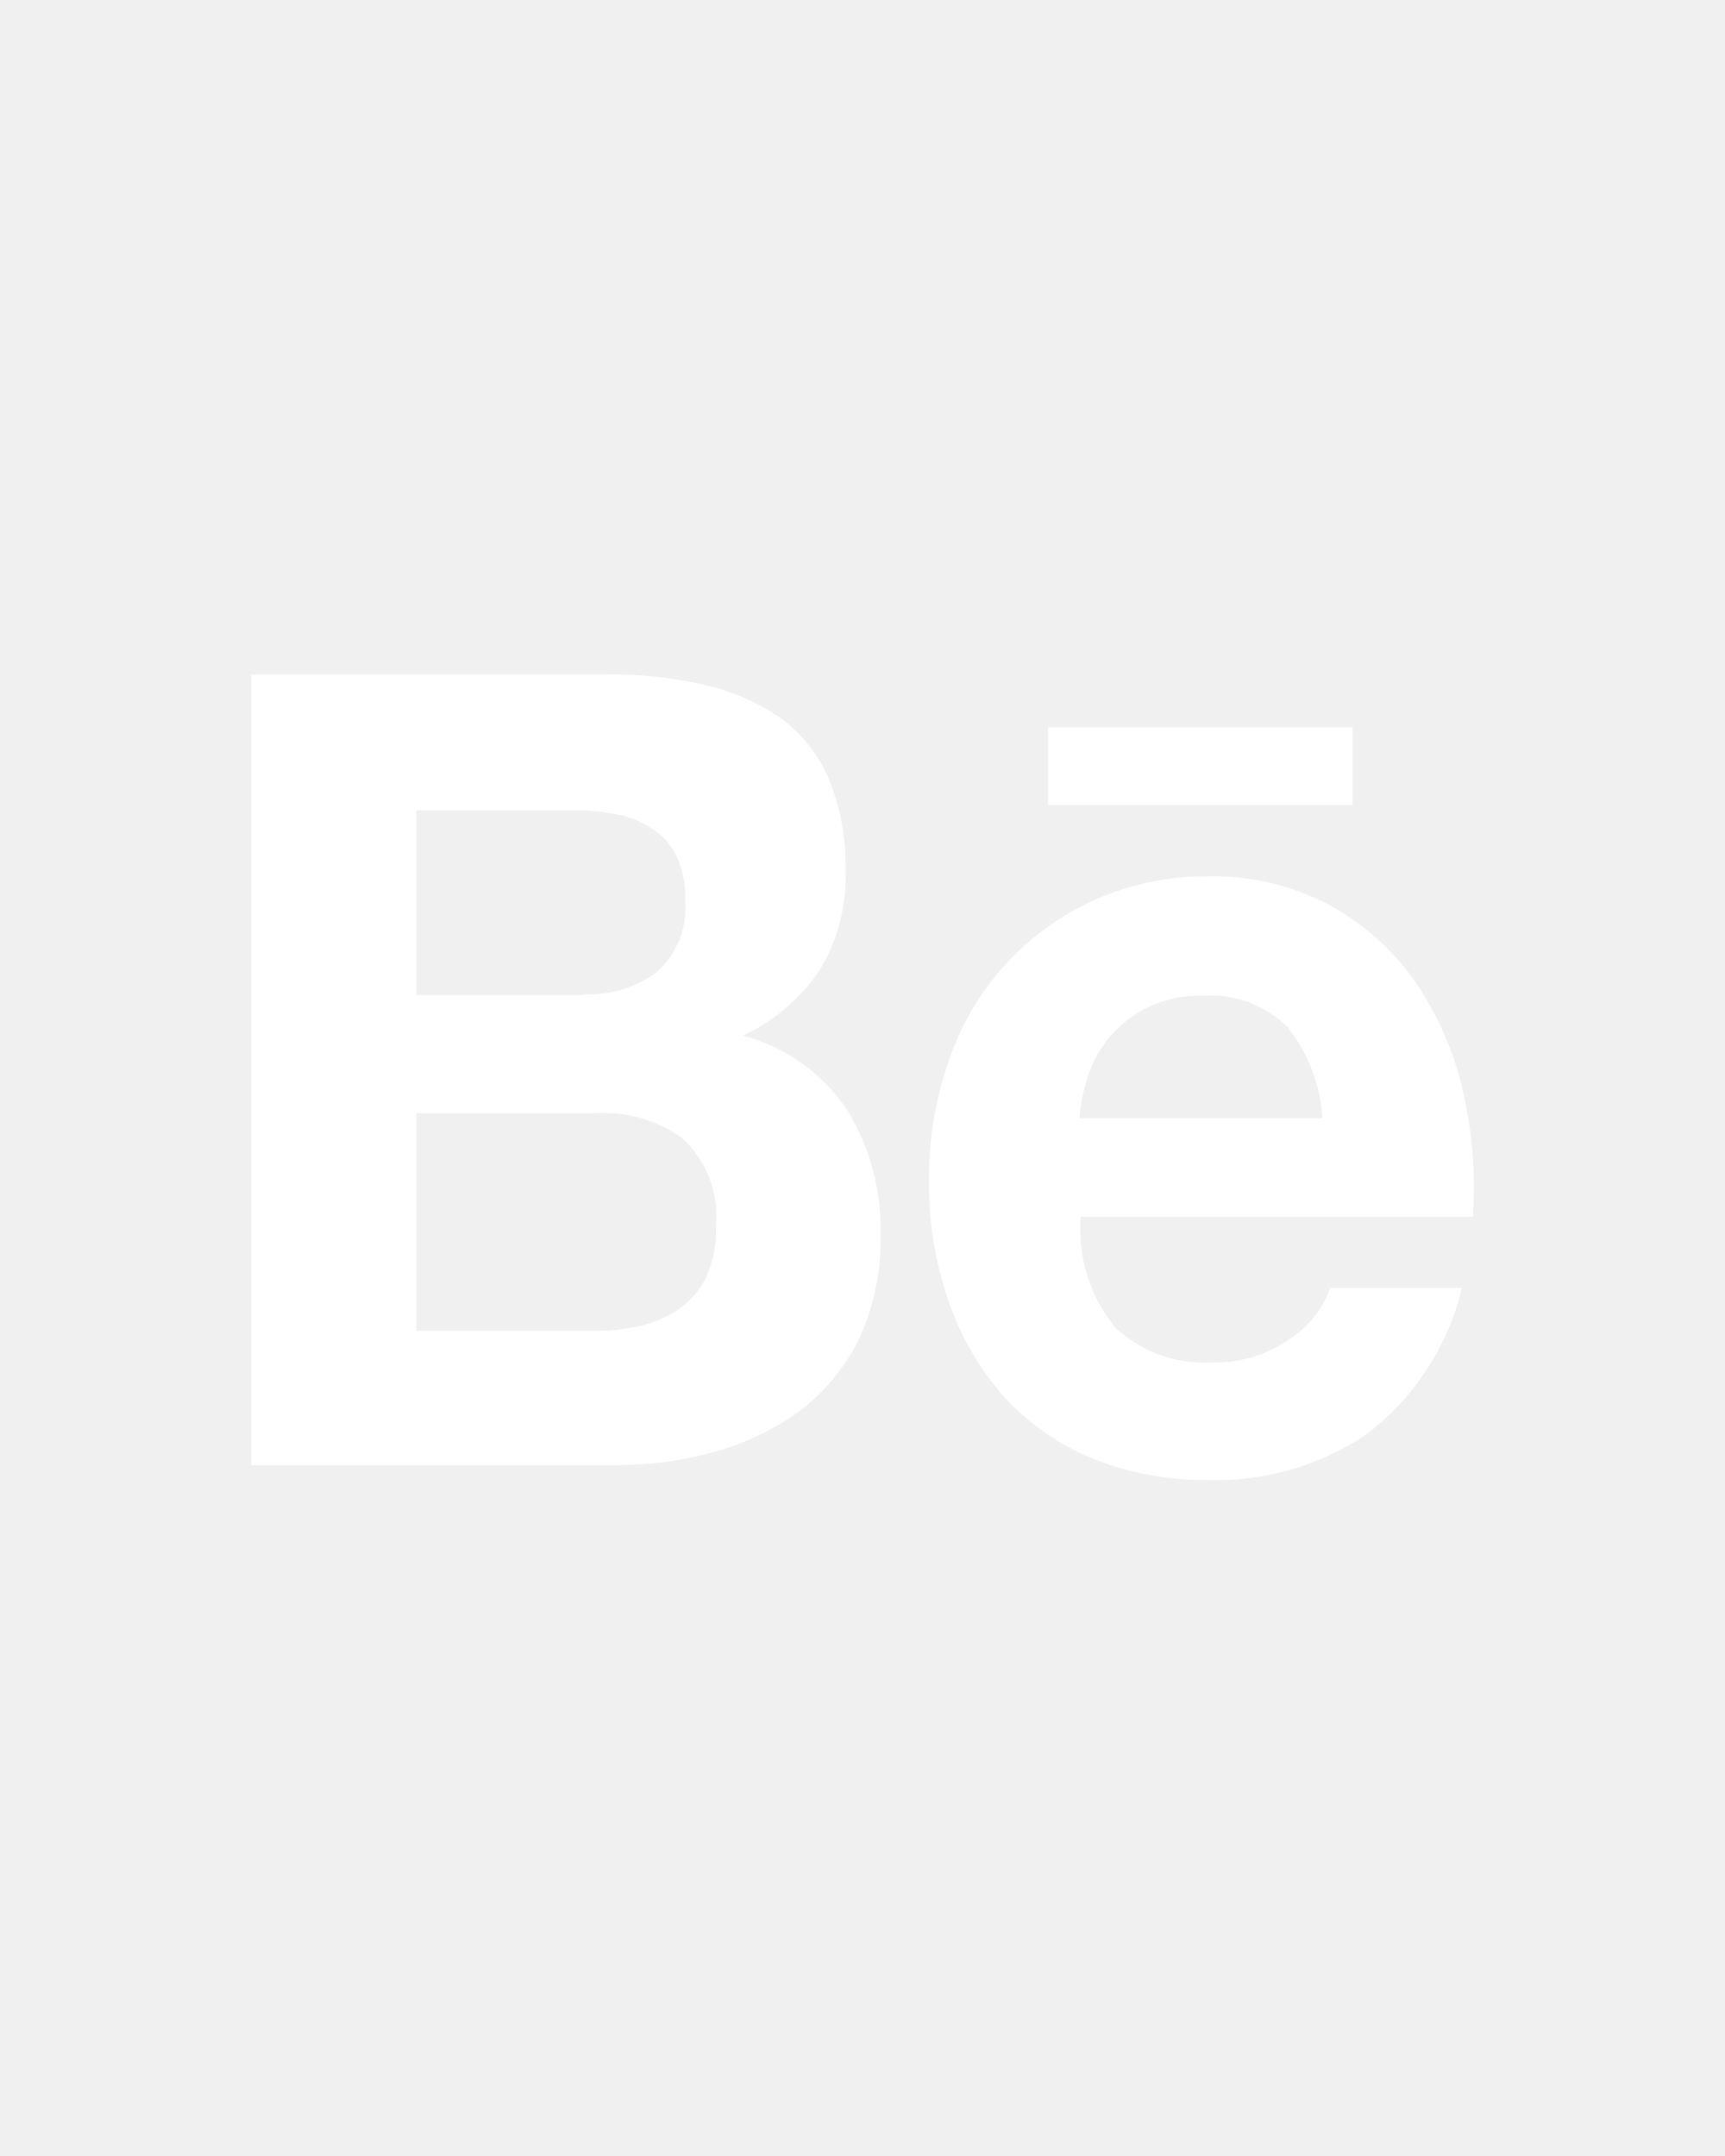
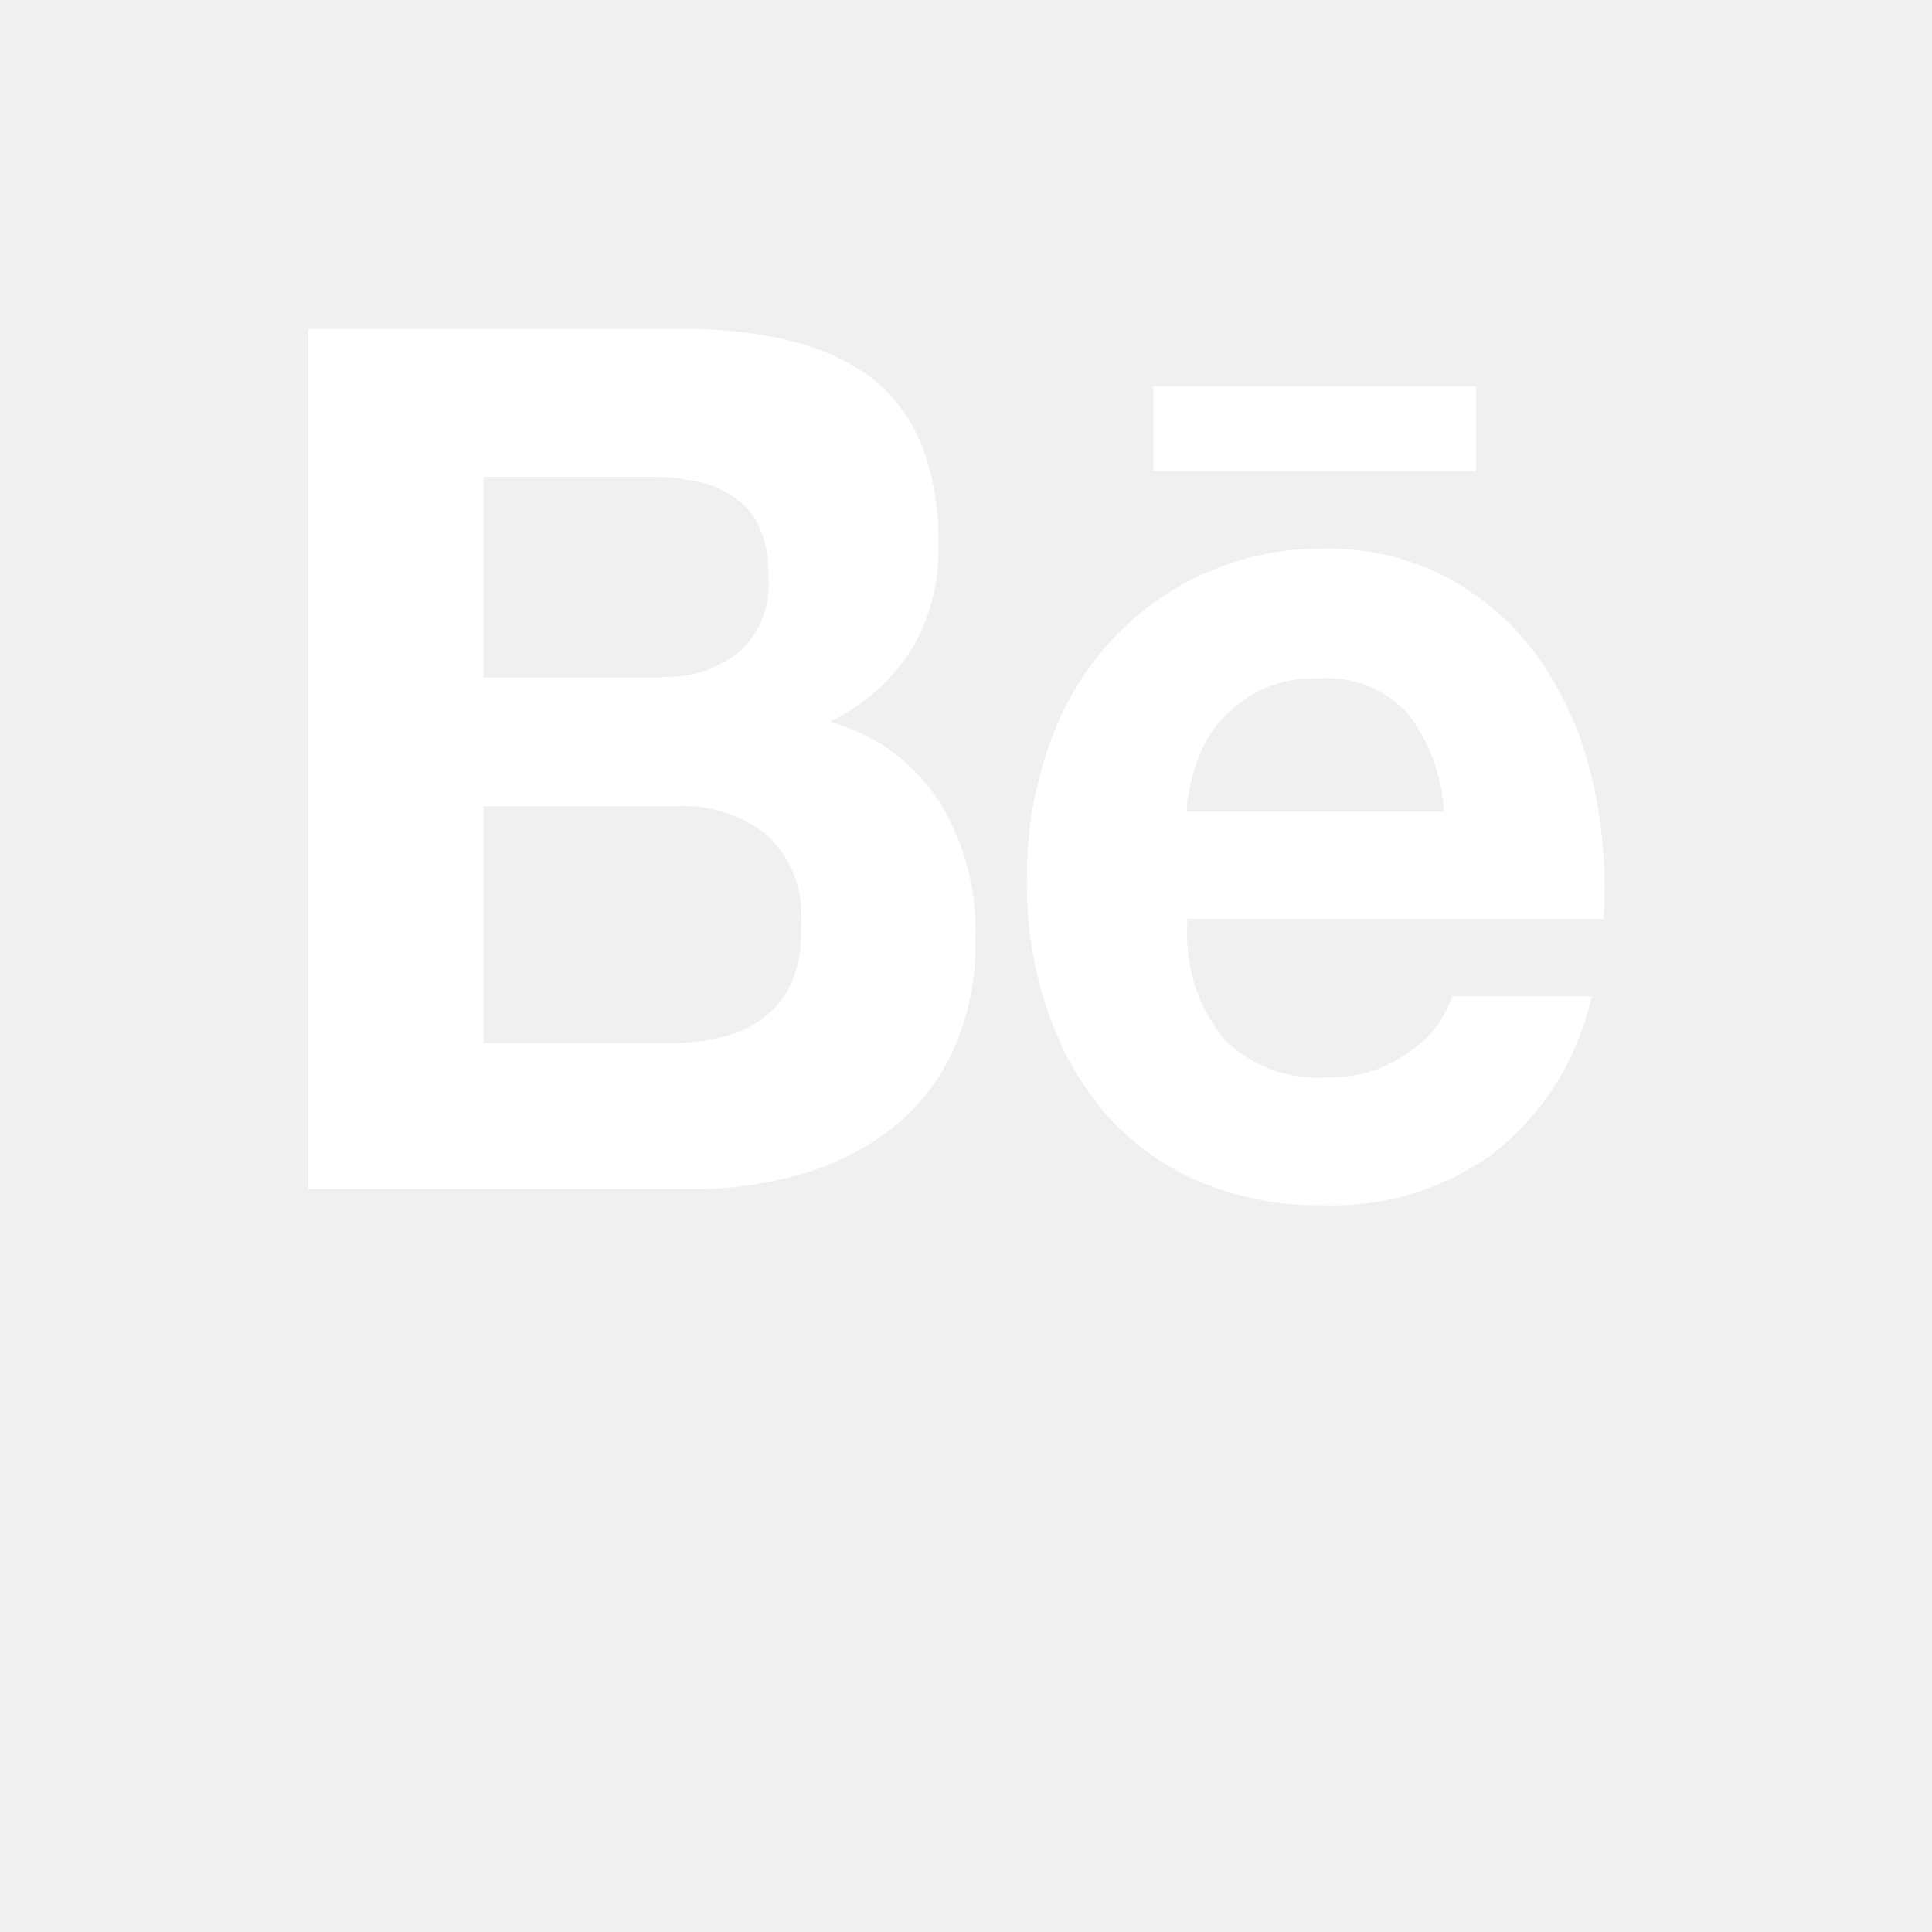
- <svg xmlns="http://www.w3.org/2000/svg" width="1080" zoomAndPan="magnify" viewBox="0 0 810 1012.5" height="1350" preserveAspectRatio="xMidYMid meet" version="1.2">
+ <svg xmlns="http://www.w3.org/2000/svg" width="40" zoomAndPan="magnify" viewBox="0 0 30 37.92" height="40" preserveAspectRatio="xMidYMid meet" version="1.2">
  <defs>
-     <clipPath id="6d6f2e78a8">
-       <path d="M 117.988 316.574 L 414 316.574 L 414 689 L 117.988 689 Z M 117.988 316.574 " />
+     <clipPath id="0a9441e2fc">
+       <path d="M 2.09 6.449 L 16 6.449 L 16 23.664 L 2.09 23.664 Z M 2.09 6.449 " />
    </clipPath>
-     <clipPath id="dc6a033de7">
-       <path d="M 436 411 L 692.203 411 L 692.203 695.137 L 436 695.137 Z M 436 411 " />
+     <clipPath id="19b22ca99e">
+       <path d="M 16 10 L 27.539 10 L 27.539 23.664 L 16 23.664 Z M 16 10 " />
    </clipPath>
  </defs>
-   <g id="b026c5e676">
-     <g clip-rule="nonzero" clip-path="url(#6d6f2e78a8)">
-       <path style=" stroke:none;fill-rule:nonzero;fill:#ffffff;fill-opacity:1;" d="M 284.164 316.781 C 299.734 316.492 315.113 318.07 330.297 321.512 C 336.668 322.902 342.848 324.879 348.844 327.441 C 354.836 330.004 360.535 333.105 365.938 336.746 C 370.93 340.371 375.367 344.578 379.25 349.367 C 383.133 354.156 386.328 359.363 388.84 364.992 C 391.723 371.914 393.855 379.062 395.234 386.434 C 396.609 393.805 397.203 401.238 397.008 408.734 C 397.172 412.828 397.035 416.91 396.602 420.984 C 396.164 425.059 395.434 429.078 394.41 433.043 C 393.387 437.008 392.078 440.879 390.484 444.656 C 388.891 448.43 387.035 452.07 384.906 455.574 C 380.41 462.227 375.109 468.164 369.004 473.383 C 362.898 478.602 356.211 482.914 348.934 486.324 C 353.832 487.645 358.574 489.383 363.164 491.543 C 367.754 493.699 372.117 496.246 376.254 499.176 C 380.395 502.105 384.242 505.375 387.797 508.988 C 391.355 512.598 394.57 516.496 397.438 520.676 C 400.195 525.113 402.613 529.73 404.695 534.527 C 406.777 539.32 408.496 544.242 409.852 549.289 C 411.211 554.336 412.191 559.453 412.797 564.645 C 413.402 569.836 413.629 575.043 413.469 580.266 C 413.652 588.641 412.887 596.926 411.176 605.125 C 409.465 613.324 406.852 621.227 403.332 628.832 C 400.082 635.465 396.105 641.633 391.41 647.336 C 386.711 653.039 381.418 658.121 375.531 662.59 C 369.469 667.004 363.051 670.832 356.285 674.074 C 349.52 677.312 342.516 679.91 335.27 681.867 C 320.176 686.039 304.801 688.105 289.137 688.066 L 117.988 688.066 L 117.988 316.781 Z M 274.289 466.953 C 277.316 467.074 280.328 466.945 283.332 466.562 C 286.336 466.18 289.285 465.551 292.184 464.668 C 295.082 463.789 297.883 462.672 300.594 461.32 C 303.301 459.969 305.875 458.398 308.32 456.613 C 309.496 455.57 310.605 454.461 311.652 453.285 C 312.695 452.113 313.668 450.883 314.57 449.594 C 315.473 448.309 316.297 446.973 317.043 445.59 C 317.789 444.207 318.449 442.785 319.031 441.324 C 319.609 439.863 320.102 438.375 320.508 436.855 C 320.914 435.34 321.23 433.801 321.457 432.246 C 321.688 430.691 321.82 429.129 321.867 427.559 C 321.91 425.988 321.863 424.422 321.723 422.855 C 321.883 419.188 321.602 415.555 320.879 411.953 C 320.16 408.355 319.02 404.891 317.461 401.566 C 316.141 398.918 314.473 396.512 312.457 394.34 C 310.445 392.172 308.164 390.332 305.621 388.816 C 300.41 385.445 294.742 383.258 288.617 382.262 C 282.023 380.988 275.367 380.41 268.652 380.535 L 195.523 380.535 L 195.523 467.281 L 274.289 467.281 Z M 278.551 625.023 C 285.949 625.121 293.254 624.332 300.457 622.656 C 307.078 621.195 313.191 618.555 318.789 614.73 C 321.504 612.84 323.945 610.641 326.105 608.133 C 328.266 605.625 330.082 602.887 331.551 599.922 C 333.258 596.141 334.496 592.215 335.27 588.141 C 336.039 584.066 336.324 579.957 336.125 575.816 C 336.309 573.938 336.383 572.051 336.352 570.16 C 336.32 568.273 336.184 566.391 335.938 564.516 C 335.691 562.641 335.34 560.789 334.879 558.953 C 334.422 557.121 333.859 555.32 333.199 553.551 C 332.535 551.781 331.77 550.055 330.91 548.371 C 330.047 546.688 329.094 545.059 328.047 543.484 C 327 541.91 325.867 540.402 324.648 538.957 C 323.426 537.512 322.129 536.141 320.754 534.844 C 317.848 532.707 314.781 530.836 311.555 529.23 C 308.324 527.621 304.98 526.305 301.523 525.277 C 298.066 524.25 294.547 523.527 290.965 523.105 C 287.379 522.688 283.789 522.578 280.188 522.781 L 195.523 522.781 L 195.523 625.023 Z M 278.551 625.023 " />
+   <g id="479b7df295">
+     <g clip-rule="nonzero" clip-path="url(#0a9441e2fc)">
+       <path style=" stroke:none;fill-rule:nonzero;fill:#ffffff;fill-opacity:1;" d="M 9.457 6.461 C 10.145 6.449 10.828 6.52 11.5 6.676 C 12.07 6.805 12.594 7.035 13.078 7.367 C 13.527 7.703 13.867 8.133 14.094 8.652 C 14.352 9.289 14.473 9.953 14.457 10.641 C 14.484 11.406 14.309 12.113 13.918 12.77 C 13.512 13.387 12.98 13.852 12.324 14.168 C 13.23 14.418 13.945 14.938 14.477 15.73 C 14.977 16.559 15.215 17.461 15.184 18.438 C 15.203 19.211 15.051 19.945 14.734 20.645 C 14.445 21.258 14.031 21.77 13.504 22.18 C 12.961 22.586 12.367 22.879 11.719 23.059 C 11.051 23.246 10.371 23.34 9.676 23.34 L 2.09 23.34 L 2.09 6.461 Z M 9.016 13.285 C 9.574 13.309 10.078 13.152 10.527 12.816 C 10.973 12.406 11.172 11.895 11.121 11.281 C 11.133 10.945 11.07 10.621 10.93 10.316 C 10.812 10.07 10.637 9.875 10.406 9.734 C 10.176 9.582 9.926 9.48 9.652 9.438 C 9.359 9.379 9.066 9.352 8.77 9.359 L 5.527 9.359 L 5.527 13.301 L 9.016 13.301 Z M 9.207 20.473 C 9.535 20.477 9.859 20.441 10.176 20.363 C 10.469 20.297 10.742 20.18 10.988 20.004 C 11.234 19.828 11.422 19.605 11.555 19.332 C 11.707 18.984 11.777 18.617 11.758 18.234 C 11.828 17.5 11.602 16.879 11.078 16.375 C 10.543 15.969 9.941 15.785 9.277 15.824 L 5.527 15.824 L 5.527 20.473 Z M 9.207 20.473 " />
    </g>
-     <g clip-rule="nonzero" clip-path="url(#dc6a033de7)">
-       <path style=" stroke:none;fill-rule:nonzero;fill:#ffffff;fill-opacity:1;" d="M 523.898 623.648 C 526.941 626.469 530.234 628.949 533.785 631.098 C 537.332 633.246 541.059 635.016 544.969 636.406 C 548.875 637.797 552.883 638.781 556.992 639.355 C 561.102 639.934 565.227 640.094 569.367 639.832 C 572.625 639.914 575.871 639.73 579.102 639.281 C 582.332 638.836 585.504 638.129 588.621 637.164 C 591.734 636.199 594.75 634.988 597.668 633.527 C 600.582 632.07 603.363 630.387 606.004 628.477 C 608.152 627.082 610.172 625.52 612.062 623.793 C 613.953 622.066 615.691 620.199 617.277 618.188 C 618.863 616.176 620.273 614.047 621.508 611.805 C 622.742 609.562 623.789 607.234 624.641 604.82 L 686.473 604.82 C 684.84 611.688 682.625 618.359 679.828 624.84 C 677.027 631.32 673.691 637.512 669.816 643.41 C 665.941 649.312 661.582 654.836 656.746 659.977 C 651.906 665.121 646.66 669.809 641.004 674.039 C 635.57 677.641 629.891 680.805 623.969 683.527 C 618.047 686.254 611.945 688.508 605.676 690.289 C 599.402 692.07 593.027 693.363 586.555 694.16 C 580.082 694.957 573.59 695.25 567.07 695.043 C 557.711 695.168 548.43 694.359 539.234 692.617 C 530.035 690.879 521.102 688.242 512.434 684.707 C 504.594 681.441 497.199 677.367 490.25 672.488 C 483.301 667.609 476.961 662.039 471.23 655.773 C 465.52 649.211 460.492 642.164 456.145 634.633 C 451.797 627.098 448.215 619.219 445.391 610.992 C 442.223 601.801 439.871 592.402 438.332 582.801 C 436.793 573.199 436.09 563.539 436.227 553.816 C 436.168 544.258 436.938 534.766 438.527 525.34 C 440.117 515.914 442.508 506.691 445.699 497.68 C 446.762 494.535 447.949 491.438 449.258 488.387 C 450.562 485.332 451.988 482.336 453.531 479.398 C 455.078 476.457 456.734 473.582 458.504 470.773 C 460.273 467.965 462.148 465.227 464.133 462.562 C 466.121 459.902 468.207 457.32 470.395 454.824 C 472.582 452.324 474.867 449.914 477.242 447.598 C 479.621 445.277 482.086 443.055 484.641 440.93 C 487.191 438.805 489.824 436.781 492.535 434.863 C 495.25 432.945 498.031 431.133 500.887 429.434 C 503.742 427.734 506.656 426.148 509.637 424.676 C 512.617 423.207 515.648 421.855 518.734 420.621 C 521.82 419.387 524.949 418.277 528.121 417.293 C 531.293 416.305 534.5 415.441 537.742 414.707 C 540.984 413.973 544.246 413.367 547.535 412.887 C 550.824 412.406 554.129 412.059 557.441 411.84 C 560.758 411.621 564.078 411.531 567.402 411.574 C 572.328 411.469 577.238 411.68 582.137 412.199 C 587.035 412.715 591.883 413.543 596.676 414.676 C 601.469 415.809 606.172 417.242 610.785 418.969 C 615.398 420.699 619.883 422.711 624.238 425.008 C 632.145 429.34 639.469 434.5 646.203 440.492 C 652.941 446.48 658.918 453.148 664.141 460.492 C 669.484 468.199 674.055 476.34 677.848 484.914 C 681.645 493.484 684.598 502.34 686.711 511.473 C 691.371 531.199 693.004 551.172 691.613 571.395 L 507.438 571.395 C 507.07 576.074 507.148 580.742 507.68 585.406 C 508.207 590.07 509.18 594.641 510.59 599.117 C 512 603.594 513.824 607.898 516.062 612.023 C 518.301 616.148 520.914 620.027 523.898 623.648 Z M 604.699 482.445 C 602.125 479.871 599.301 477.598 596.238 475.629 C 593.172 473.656 589.934 472.035 586.52 470.758 C 583.109 469.48 579.598 468.578 575.992 468.051 C 572.387 467.527 568.766 467.387 565.129 467.637 C 560.305 467.453 555.535 467.887 550.824 468.938 C 546.113 469.988 541.613 471.621 537.324 473.836 C 530.461 477.609 524.57 482.547 519.66 488.645 C 515.309 494.355 512.148 500.664 510.188 507.57 C 508.426 513.297 507.336 519.145 506.918 525.121 L 620.992 525.121 C 620.746 521.262 620.211 517.441 619.391 513.664 C 618.57 509.883 617.473 506.188 616.094 502.57 C 614.719 498.957 613.078 495.465 611.176 492.094 C 609.273 488.727 607.133 485.52 604.746 482.469 Z M 604.699 482.445 " />
+     <g clip-rule="nonzero" clip-path="url(#19b22ca99e)">
+       <path style=" stroke:none;fill-rule:nonzero;fill:#ffffff;fill-opacity:1;" d="M 20.078 20.41 C 20.648 20.949 21.32 21.195 22.094 21.145 C 22.691 21.16 23.234 20.988 23.719 20.629 C 24.113 20.367 24.387 20.008 24.543 19.555 L 27.285 19.555 C 26.98 20.852 26.309 21.902 25.27 22.699 C 24.273 23.375 23.184 23.695 21.992 23.656 C 21.152 23.668 20.348 23.512 19.57 23.188 C 18.867 22.887 18.258 22.445 17.746 21.871 C 17.234 21.27 16.852 20.59 16.602 19.836 C 16.316 18.992 16.18 18.125 16.195 17.234 C 16.188 16.359 16.328 15.508 16.613 14.684 C 16.805 14.109 17.074 13.574 17.43 13.086 C 17.785 12.598 18.203 12.18 18.688 11.828 C 19.172 11.477 19.699 11.211 20.266 11.031 C 20.832 10.848 21.414 10.762 22.008 10.77 C 22.898 10.75 23.738 10.953 24.527 11.379 C 25.234 11.777 25.824 12.316 26.293 12.992 C 26.773 13.699 27.105 14.473 27.293 15.312 C 27.5 16.207 27.574 17.117 27.512 18.035 L 19.348 18.035 C 19.281 18.926 19.523 19.719 20.078 20.41 Z M 23.66 13.992 C 23.176 13.496 22.59 13.27 21.906 13.316 C 21.473 13.301 21.059 13.395 20.676 13.602 C 20.371 13.77 20.109 13.996 19.891 14.273 C 19.699 14.531 19.559 14.82 19.473 15.133 C 19.395 15.395 19.344 15.66 19.328 15.93 L 24.383 15.93 C 24.336 15.207 24.098 14.562 23.66 13.992 Z M 23.66 13.992 " />
    </g>
-     <path style=" stroke:none;fill-rule:nonzero;fill:#ffffff;fill-opacity:1;" d="M 492.211 341.574 L 635.156 341.574 L 635.156 378.074 L 492.211 378.074 Z M 492.211 341.574 " />
+     <path style=" stroke:none;fill-rule:nonzero;fill:#ffffff;fill-opacity:1;" d="M 18.676 7.586 L 25.008 7.586 L 25.008 9.246 L 18.676 9.246 Z M 18.676 7.586 " />
  </g>
</svg>
